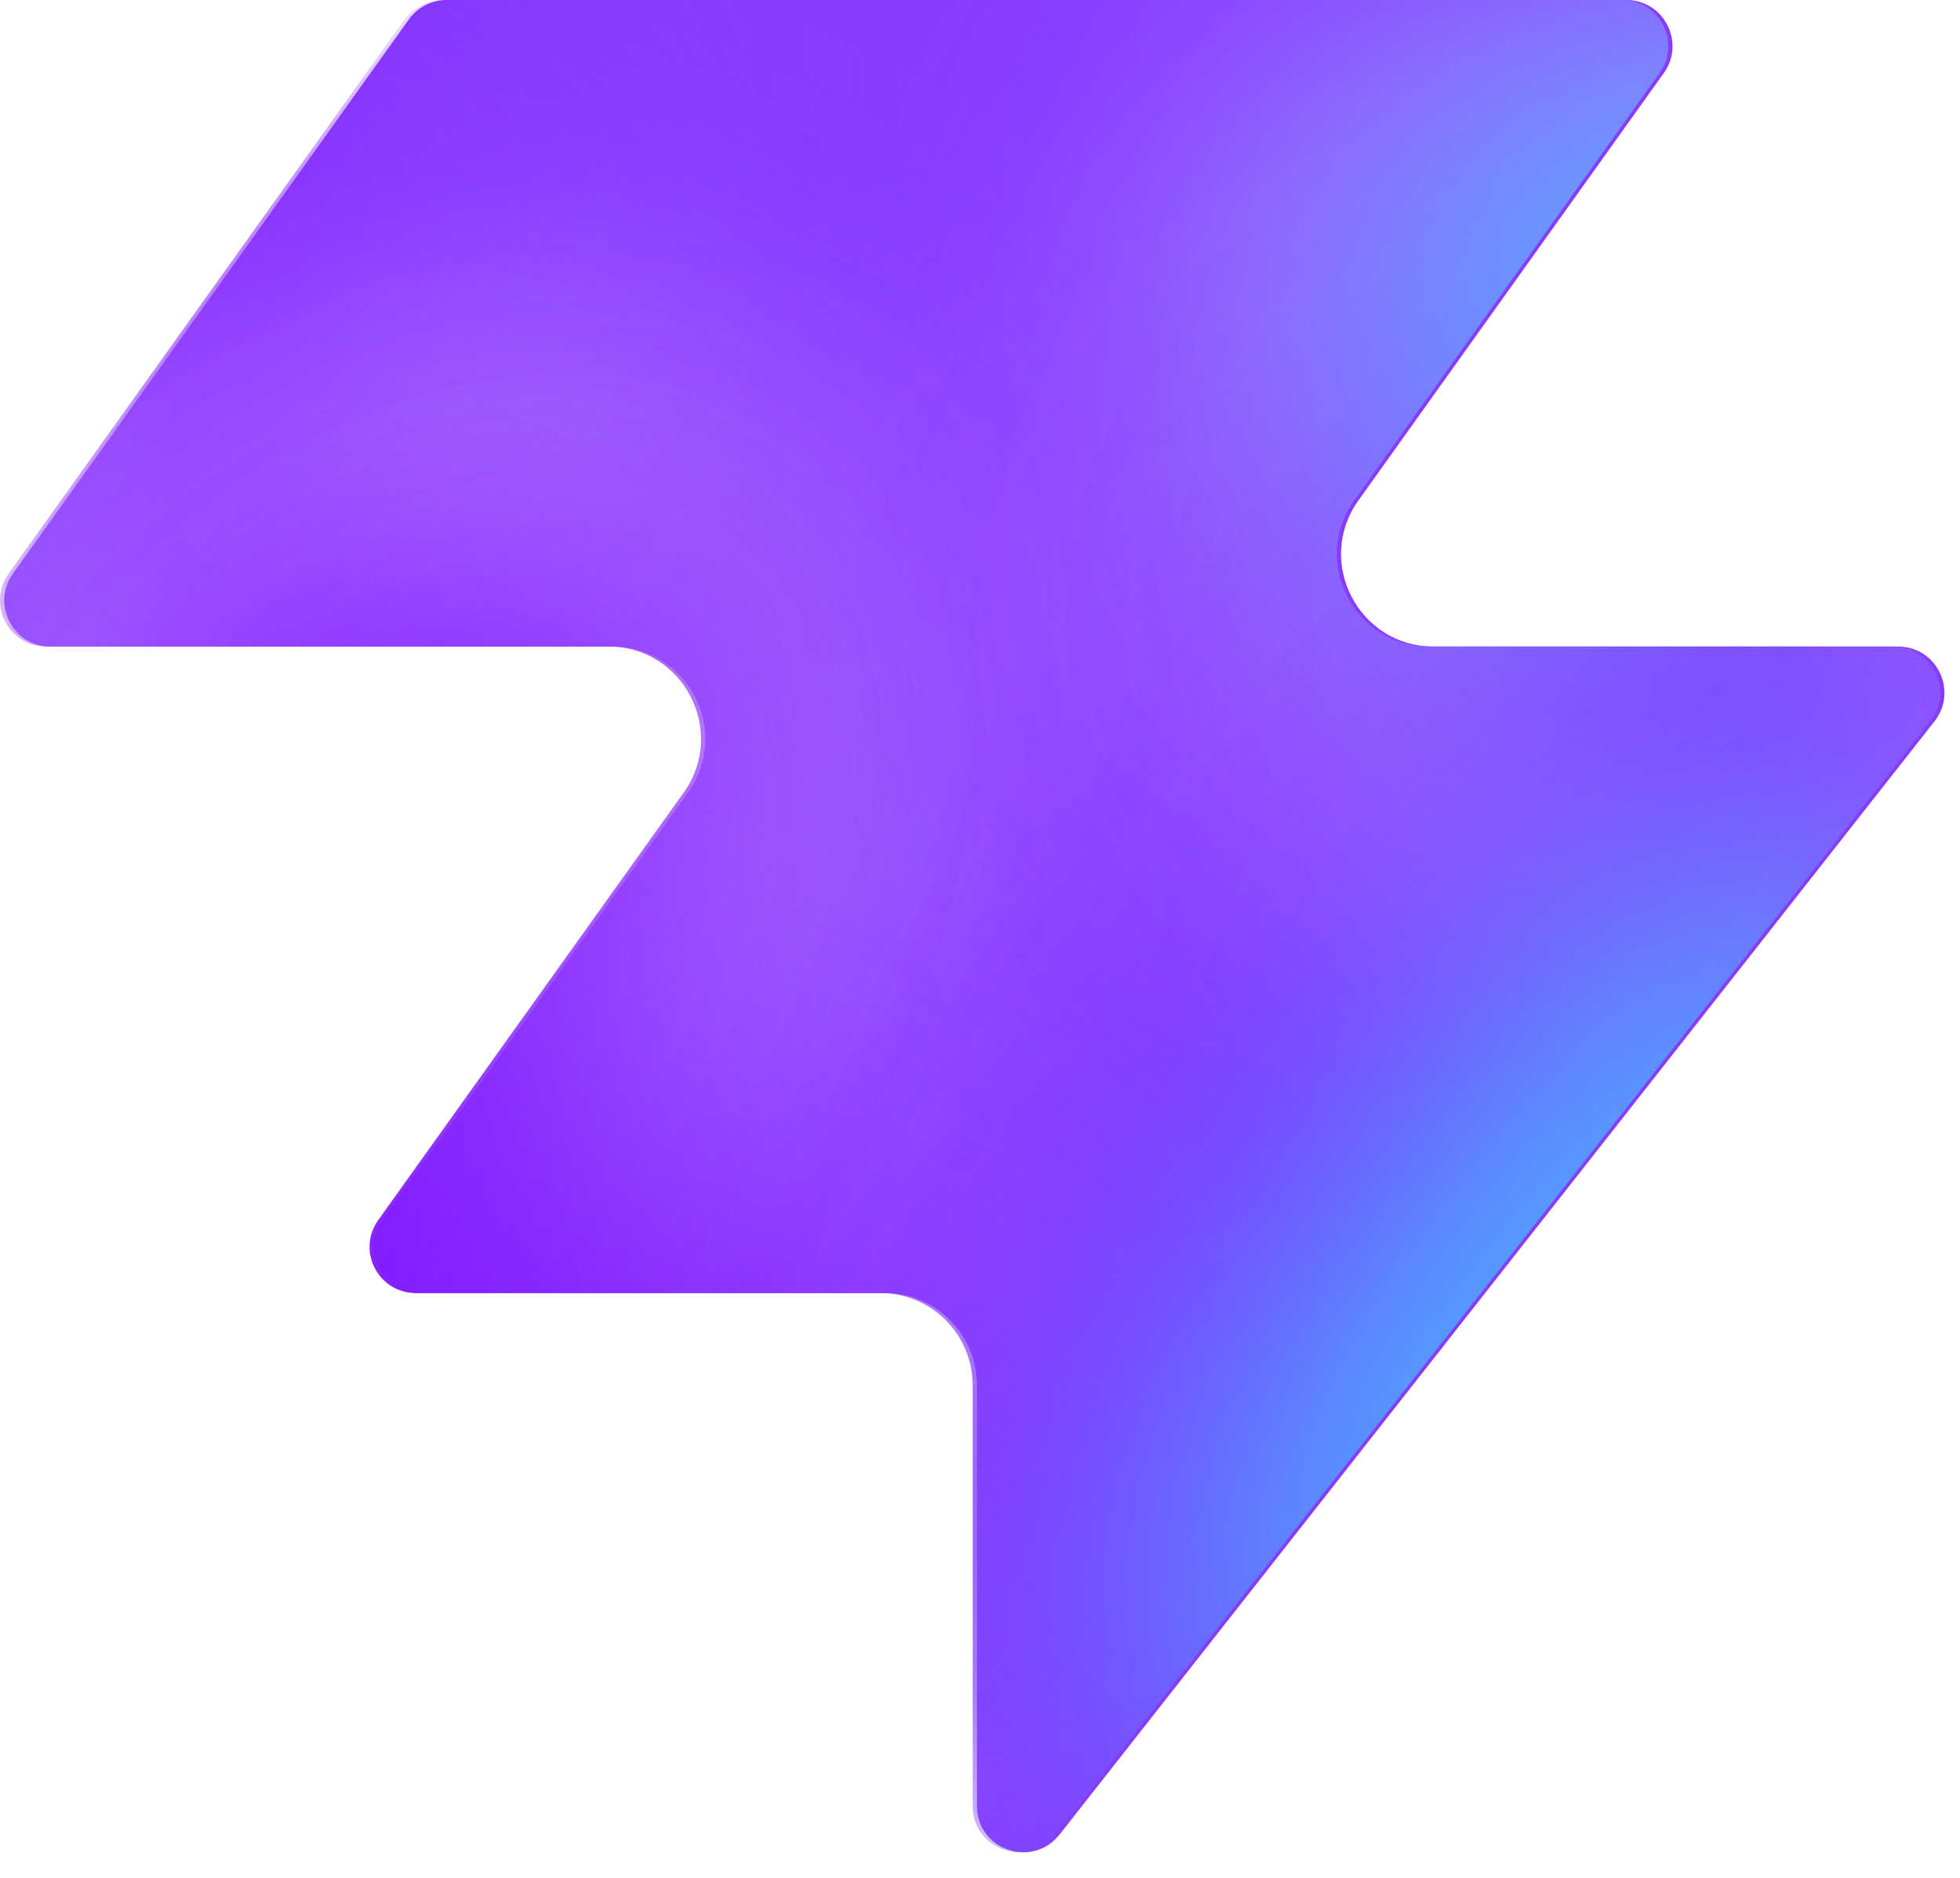
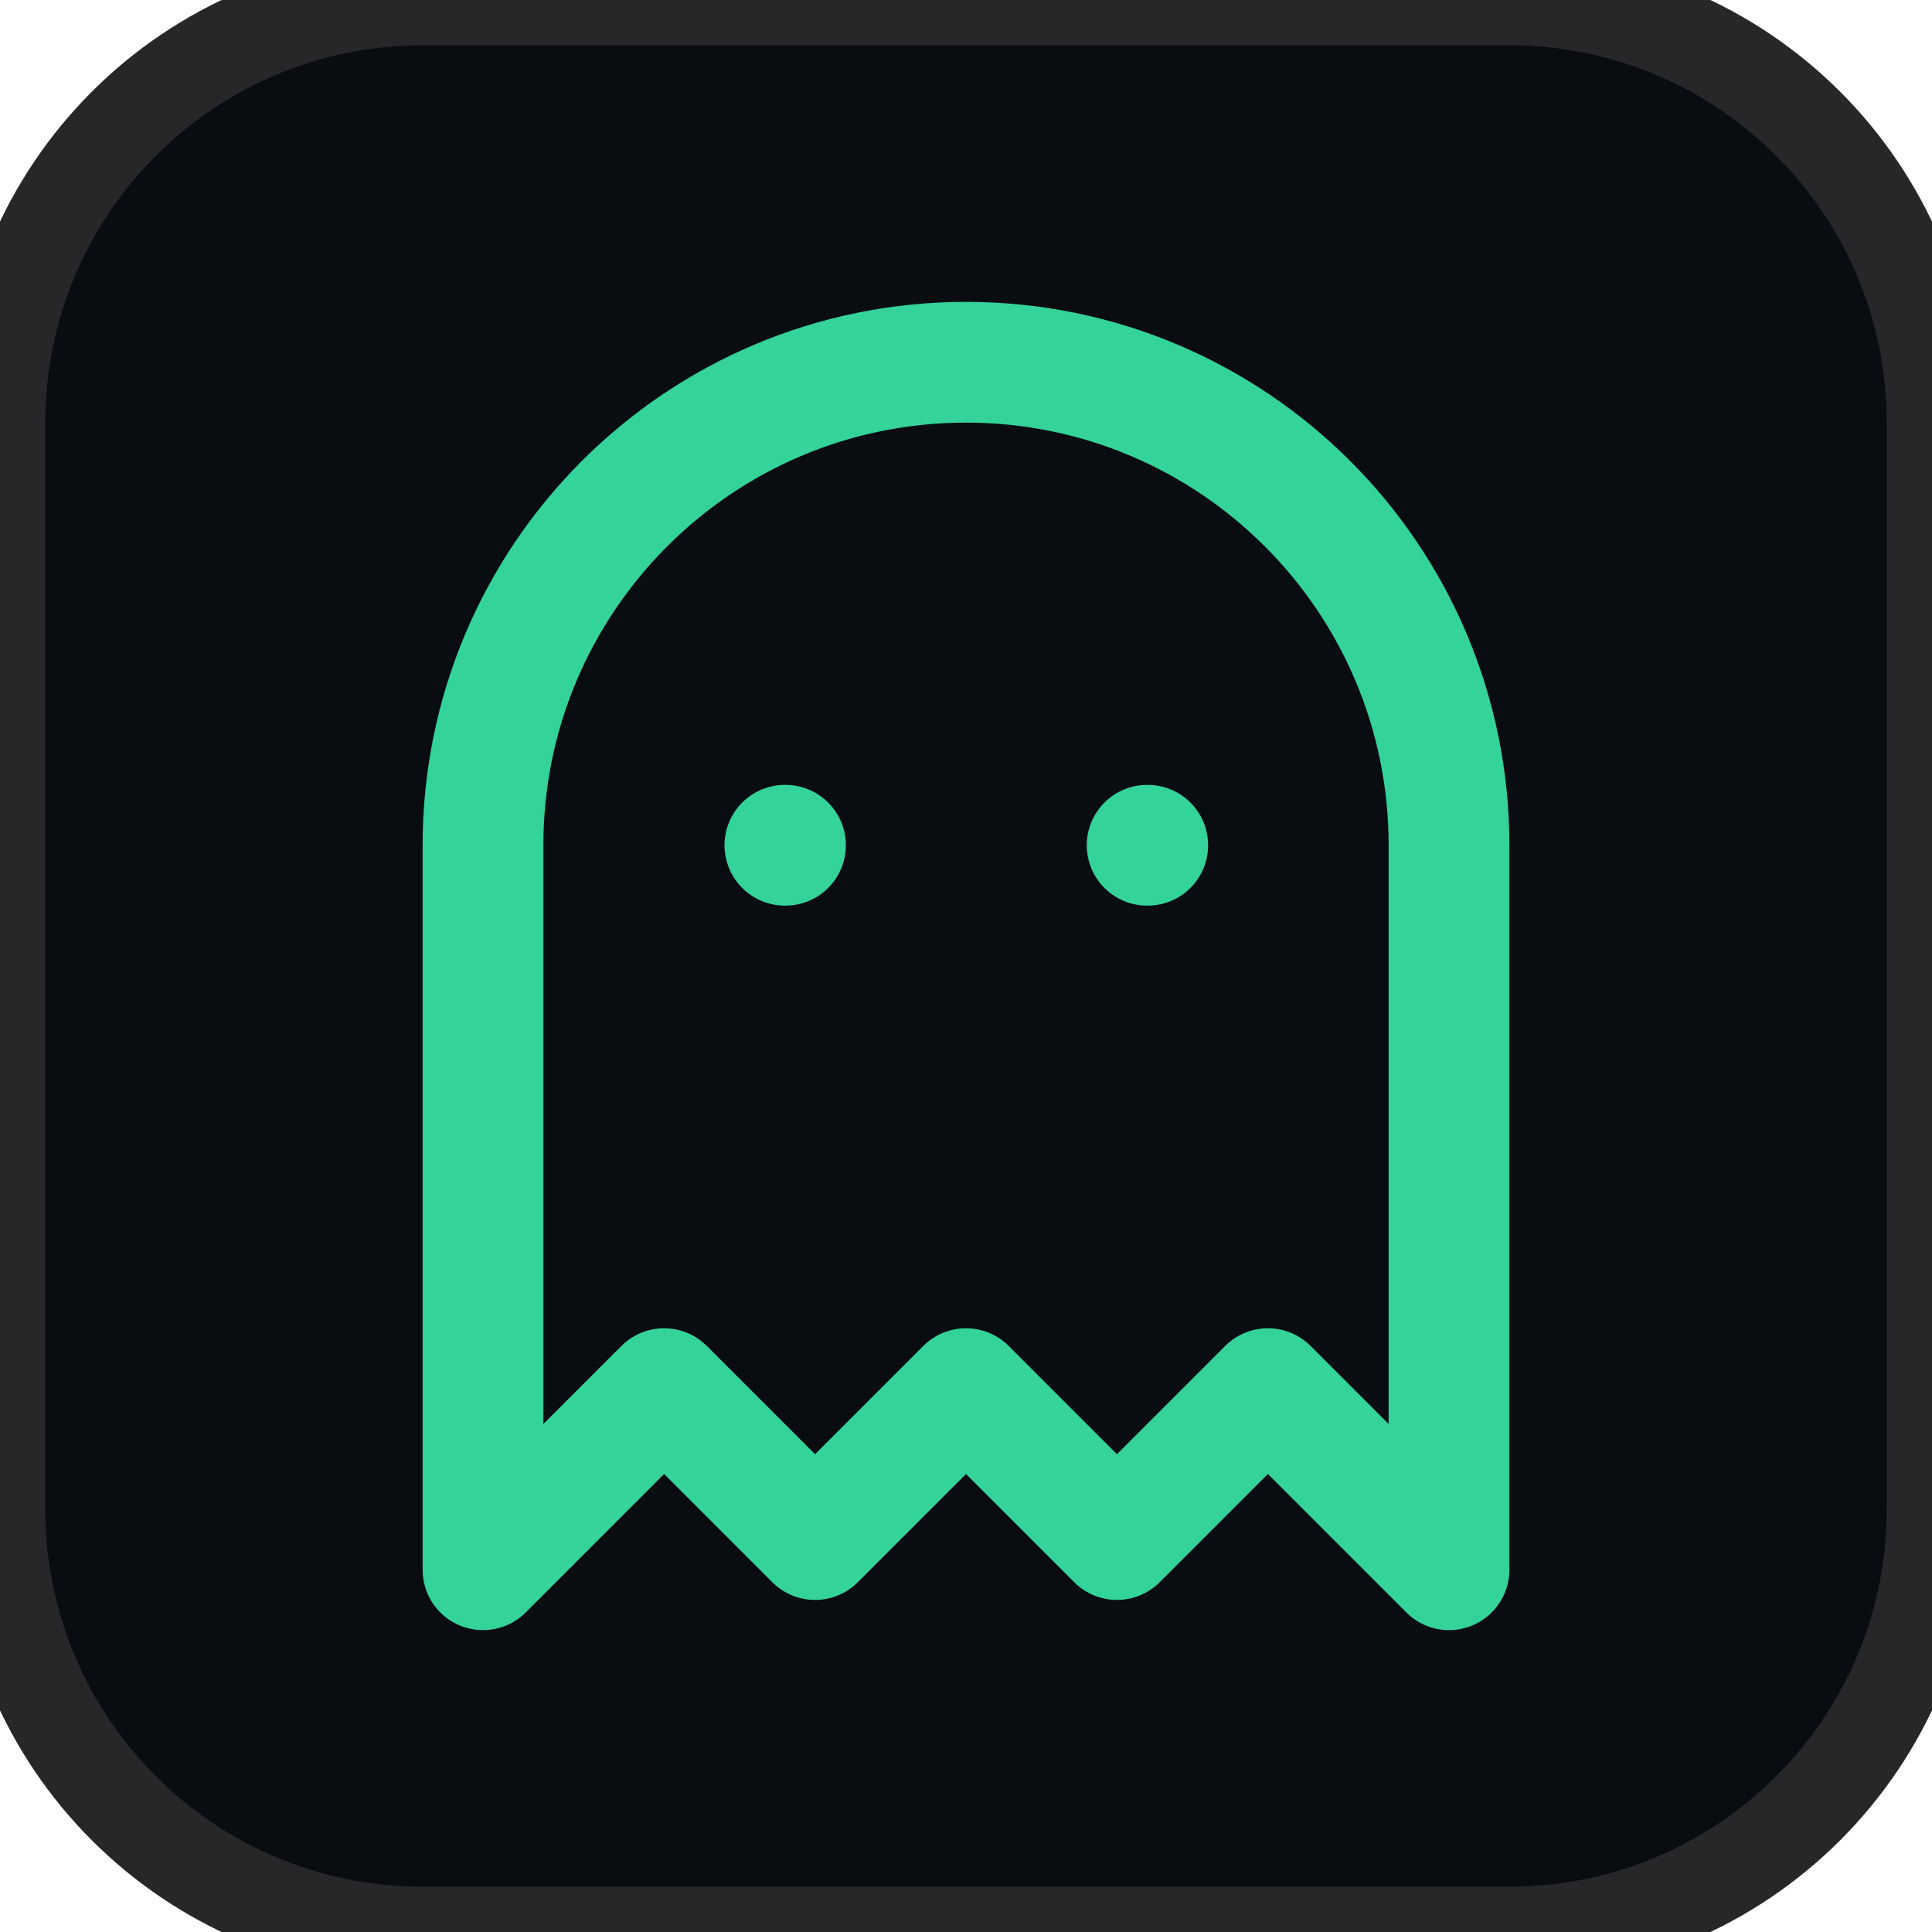
- <svg xmlns="http://www.w3.org/2000/svg" width="48" height="46" fill="none" viewBox="0 0 48 46">
-   <path fill="#863bff" d="M25.946 44.938c-.664.845-2.021.375-2.021-.698V33.937a2.26 2.26 0 0 0-2.262-2.262H10.287c-.92 0-1.456-1.04-.92-1.788l7.48-10.471c1.07-1.497 0-3.578-1.842-3.578H1.237c-.92 0-1.456-1.04-.92-1.788L10.013.474c.214-.297.556-.474.92-.474h28.894c.92 0 1.456 1.04.92 1.788l-7.48 10.471c-1.07 1.498 0 3.579 1.842 3.579h11.377c.943 0 1.473 1.088.89 1.83L25.947 44.94z" style="fill:#863bff;fill:color(display-p3 .525 .23 1);fill-opacity:1" />
-   <mask id="a" width="48" height="46" x="0" y="0" maskUnits="userSpaceOnUse" style="mask-type:alpha">
-     <path fill="#000" d="M25.842 44.938c-.664.844-2.021.375-2.021-.698V33.937a2.26 2.26 0 0 0-2.262-2.262H10.183c-.92 0-1.456-1.04-.92-1.788l7.48-10.471c1.07-1.498 0-3.579-1.842-3.579H1.133c-.92 0-1.456-1.04-.92-1.787L9.91.473c.214-.297.556-.474.92-.474h28.894c.92 0 1.456 1.04.92 1.788l-7.48 10.471c-1.07 1.498 0 3.578 1.842 3.578h11.377c.943 0 1.473 1.088.89 1.832L25.843 44.94z" style="fill:#000;fill-opacity:1" />
-   </mask>
-   <g mask="url(#a)">
-     <g filter="url(#b)">
-       <ellipse cx="5.508" cy="14.704" fill="#ede6ff" rx="5.508" ry="14.704" style="fill:#ede6ff;fill:color(display-p3 .927 .903 1);fill-opacity:1" transform="matrix(.00324 1 1 -.00324 -4.47 31.516)" />
-     </g>
-     <g filter="url(#c)">
-       <ellipse cx="10.399" cy="29.851" fill="#ede6ff" rx="10.399" ry="29.851" style="fill:#ede6ff;fill:color(display-p3 .927 .903 1);fill-opacity:1" transform="matrix(.00324 1 1 -.00324 -39.328 7.883)" />
-     </g>
-     <g filter="url(#d)">
-       <ellipse cx="5.508" cy="30.487" fill="#7e14ff" rx="5.508" ry="30.487" style="fill:#7e14ff;fill:color(display-p3 .492 .077 1);fill-opacity:1" transform="rotate(89.814 -25.913 -14.639)scale(1 -1)" />
-     </g>
-     <g filter="url(#e)">
-       <ellipse cx="5.508" cy="30.599" fill="#7e14ff" rx="5.508" ry="30.599" style="fill:#7e14ff;fill:color(display-p3 .492 .077 1);fill-opacity:1" transform="rotate(89.814 -32.644 -3.334)scale(1 -1)" />
-     </g>
-     <g filter="url(#f)">
-       <ellipse cx="5.508" cy="30.599" fill="#7e14ff" rx="5.508" ry="30.599" style="fill:#7e14ff;fill:color(display-p3 .492 .077 1);fill-opacity:1" transform="matrix(.00324 1 1 -.00324 -34.34 30.47)" />
-     </g>
-     <g filter="url(#g)">
-       <ellipse cx="14.072" cy="22.078" fill="#ede6ff" rx="14.072" ry="22.078" style="fill:#ede6ff;fill:color(display-p3 .927 .903 1);fill-opacity:1" transform="rotate(93.35 24.506 48.493)scale(-1 1)" />
-     </g>
-     <g filter="url(#h)">
-       <ellipse cx="3.47" cy="21.501" fill="#7e14ff" rx="3.47" ry="21.501" style="fill:#7e14ff;fill:color(display-p3 .492 .077 1);fill-opacity:1" transform="rotate(89.009 28.708 47.59)scale(-1 1)" />
-     </g>
-     <g filter="url(#i)">
-       <ellipse cx="3.47" cy="21.501" fill="#7e14ff" rx="3.47" ry="21.501" style="fill:#7e14ff;fill:color(display-p3 .492 .077 1);fill-opacity:1" transform="rotate(89.009 28.708 47.59)scale(-1 1)" />
-     </g>
-     <g filter="url(#j)">
-       <ellipse cx=".387" cy="8.972" fill="#7e14ff" rx="4.407" ry="29.108" style="fill:#7e14ff;fill:color(display-p3 .492 .077 1);fill-opacity:1" transform="rotate(39.51 .387 8.972)" />
-     </g>
-     <g filter="url(#k)">
-       <ellipse cx="47.523" cy="-6.092" fill="#7e14ff" rx="4.407" ry="29.108" style="fill:#7e14ff;fill:color(display-p3 .492 .077 1);fill-opacity:1" transform="rotate(37.892 47.523 -6.092)" />
-     </g>
-     <g filter="url(#l)">
-       <ellipse cx="41.412" cy="6.333" fill="#47bfff" rx="5.971" ry="9.665" style="fill:#47bfff;fill:color(display-p3 .28 .748 1);fill-opacity:1" transform="rotate(37.892 41.412 6.333)" />
-     </g>
-     <g filter="url(#m)">
-       <ellipse cx="-1.879" cy="38.332" fill="#7e14ff" rx="4.407" ry="29.108" style="fill:#7e14ff;fill:color(display-p3 .492 .077 1);fill-opacity:1" transform="rotate(37.892 -1.88 38.332)" />
-     </g>
-     <g filter="url(#n)">
-       <ellipse cx="-1.879" cy="38.332" fill="#7e14ff" rx="4.407" ry="29.108" style="fill:#7e14ff;fill:color(display-p3 .492 .077 1);fill-opacity:1" transform="rotate(37.892 -1.88 38.332)" />
-     </g>
-     <g filter="url(#o)">
-       <ellipse cx="35.651" cy="29.907" fill="#7e14ff" rx="4.407" ry="29.108" style="fill:#7e14ff;fill:color(display-p3 .492 .077 1);fill-opacity:1" transform="rotate(37.892 35.651 29.907)" />
-     </g>
-     <g filter="url(#p)">
-       <ellipse cx="38.418" cy="32.4" fill="#47bfff" rx="5.971" ry="15.297" style="fill:#47bfff;fill:color(display-p3 .28 .748 1);fill-opacity:1" transform="rotate(37.892 38.418 32.4)" />
-     </g>
+ <svg xmlns="http://www.w3.org/2000/svg" viewBox="0 0 32 32" width="32" height="32" fill="none">
+   <rect width="32" height="32" rx="7" fill="#090d12" stroke="#27272a" stroke-width="1.5" />
+   <g transform="translate(4, 4)">
+     <path d="M9 10h.01" stroke="#34d399" stroke-width="2" stroke-linecap="round" stroke-linejoin="round" />
+     <path d="M15 10h.01" stroke="#34d399" stroke-width="2" stroke-linecap="round" stroke-linejoin="round" />
+     <path d="M12 2a8 8 0 0 0-8 8v12l3-3 2.5 2.5L12 19l2.5 2.5L17 19l3 3V10a8 8 0 0 0-8-8z" stroke="#34d399" stroke-width="2" stroke-linecap="round" stroke-linejoin="round" />
  </g>
-   <defs>
-     <filter id="b" width="60.045" height="41.654" x="-19.77" y="16.149" color-interpolation-filters="sRGB" filterUnits="userSpaceOnUse">
-       <feFlood flood-opacity="0" result="BackgroundImageFix" />
-       <feBlend in="SourceGraphic" in2="BackgroundImageFix" result="shape" />
-       <feGaussianBlur result="effect1_foregroundBlur_2002_17158" stdDeviation="7.659" />
-     </filter>
-     <filter id="c" width="90.34" height="51.437" x="-54.613" y="-7.533" color-interpolation-filters="sRGB" filterUnits="userSpaceOnUse">
-       <feFlood flood-opacity="0" result="BackgroundImageFix" />
-       <feBlend in="SourceGraphic" in2="BackgroundImageFix" result="shape" />
-       <feGaussianBlur result="effect1_foregroundBlur_2002_17158" stdDeviation="7.659" />
-     </filter>
-     <filter id="d" width="79.355" height="29.4" x="-49.64" y="2.03" color-interpolation-filters="sRGB" filterUnits="userSpaceOnUse">
-       <feFlood flood-opacity="0" result="BackgroundImageFix" />
-       <feBlend in="SourceGraphic" in2="BackgroundImageFix" result="shape" />
-       <feGaussianBlur result="effect1_foregroundBlur_2002_17158" stdDeviation="4.596" />
-     </filter>
-     <filter id="e" width="79.579" height="29.4" x="-45.045" y="20.029" color-interpolation-filters="sRGB" filterUnits="userSpaceOnUse">
-       <feFlood flood-opacity="0" result="BackgroundImageFix" />
-       <feBlend in="SourceGraphic" in2="BackgroundImageFix" result="shape" />
-       <feGaussianBlur result="effect1_foregroundBlur_2002_17158" stdDeviation="4.596" />
-     </filter>
-     <filter id="f" width="79.579" height="29.4" x="-43.513" y="21.178" color-interpolation-filters="sRGB" filterUnits="userSpaceOnUse">
-       <feFlood flood-opacity="0" result="BackgroundImageFix" />
-       <feBlend in="SourceGraphic" in2="BackgroundImageFix" result="shape" />
-       <feGaussianBlur result="effect1_foregroundBlur_2002_17158" stdDeviation="4.596" />
-     </filter>
-     <filter id="g" width="74.749" height="58.852" x="15.756" y="-17.901" color-interpolation-filters="sRGB" filterUnits="userSpaceOnUse">
-       <feFlood flood-opacity="0" result="BackgroundImageFix" />
-       <feBlend in="SourceGraphic" in2="BackgroundImageFix" result="shape" />
-       <feGaussianBlur result="effect1_foregroundBlur_2002_17158" stdDeviation="7.659" />
-     </filter>
-     <filter id="h" width="61.377" height="25.362" x="23.548" y="2.284" color-interpolation-filters="sRGB" filterUnits="userSpaceOnUse">
-       <feFlood flood-opacity="0" result="BackgroundImageFix" />
-       <feBlend in="SourceGraphic" in2="BackgroundImageFix" result="shape" />
-       <feGaussianBlur result="effect1_foregroundBlur_2002_17158" stdDeviation="4.596" />
-     </filter>
-     <filter id="i" width="61.377" height="25.362" x="23.548" y="2.284" color-interpolation-filters="sRGB" filterUnits="userSpaceOnUse">
-       <feFlood flood-opacity="0" result="BackgroundImageFix" />
-       <feBlend in="SourceGraphic" in2="BackgroundImageFix" result="shape" />
-       <feGaussianBlur result="effect1_foregroundBlur_2002_17158" stdDeviation="4.596" />
-     </filter>
-     <filter id="j" width="56.045" height="63.649" x="-27.636" y="-22.853" color-interpolation-filters="sRGB" filterUnits="userSpaceOnUse">
-       <feFlood flood-opacity="0" result="BackgroundImageFix" />
-       <feBlend in="SourceGraphic" in2="BackgroundImageFix" result="shape" />
-       <feGaussianBlur result="effect1_foregroundBlur_2002_17158" stdDeviation="4.596" />
-     </filter>
-     <filter id="k" width="54.814" height="64.646" x="20.116" y="-38.415" color-interpolation-filters="sRGB" filterUnits="userSpaceOnUse">
-       <feFlood flood-opacity="0" result="BackgroundImageFix" />
-       <feBlend in="SourceGraphic" in2="BackgroundImageFix" result="shape" />
-       <feGaussianBlur result="effect1_foregroundBlur_2002_17158" stdDeviation="4.596" />
-     </filter>
-     <filter id="l" width="33.541" height="35.313" x="24.641" y="-11.323" color-interpolation-filters="sRGB" filterUnits="userSpaceOnUse">
-       <feFlood flood-opacity="0" result="BackgroundImageFix" />
-       <feBlend in="SourceGraphic" in2="BackgroundImageFix" result="shape" />
-       <feGaussianBlur result="effect1_foregroundBlur_2002_17158" stdDeviation="4.596" />
-     </filter>
-     <filter id="m" width="54.814" height="64.646" x="-29.286" y="6.009" color-interpolation-filters="sRGB" filterUnits="userSpaceOnUse">
-       <feFlood flood-opacity="0" result="BackgroundImageFix" />
-       <feBlend in="SourceGraphic" in2="BackgroundImageFix" result="shape" />
-       <feGaussianBlur result="effect1_foregroundBlur_2002_17158" stdDeviation="4.596" />
-     </filter>
-     <filter id="n" width="54.814" height="64.646" x="-29.286" y="6.009" color-interpolation-filters="sRGB" filterUnits="userSpaceOnUse">
-       <feFlood flood-opacity="0" result="BackgroundImageFix" />
-       <feBlend in="SourceGraphic" in2="BackgroundImageFix" result="shape" />
-       <feGaussianBlur result="effect1_foregroundBlur_2002_17158" stdDeviation="4.596" />
-     </filter>
-     <filter id="o" width="54.814" height="64.646" x="8.244" y="-2.416" color-interpolation-filters="sRGB" filterUnits="userSpaceOnUse">
-       <feFlood flood-opacity="0" result="BackgroundImageFix" />
-       <feBlend in="SourceGraphic" in2="BackgroundImageFix" result="shape" />
-       <feGaussianBlur result="effect1_foregroundBlur_2002_17158" stdDeviation="4.596" />
-     </filter>
-     <filter id="p" width="39.409" height="43.623" x="18.713" y="10.588" color-interpolation-filters="sRGB" filterUnits="userSpaceOnUse">
-       <feFlood flood-opacity="0" result="BackgroundImageFix" />
-       <feBlend in="SourceGraphic" in2="BackgroundImageFix" result="shape" />
-       <feGaussianBlur result="effect1_foregroundBlur_2002_17158" stdDeviation="4.596" />
-     </filter>
-   </defs>
</svg>
